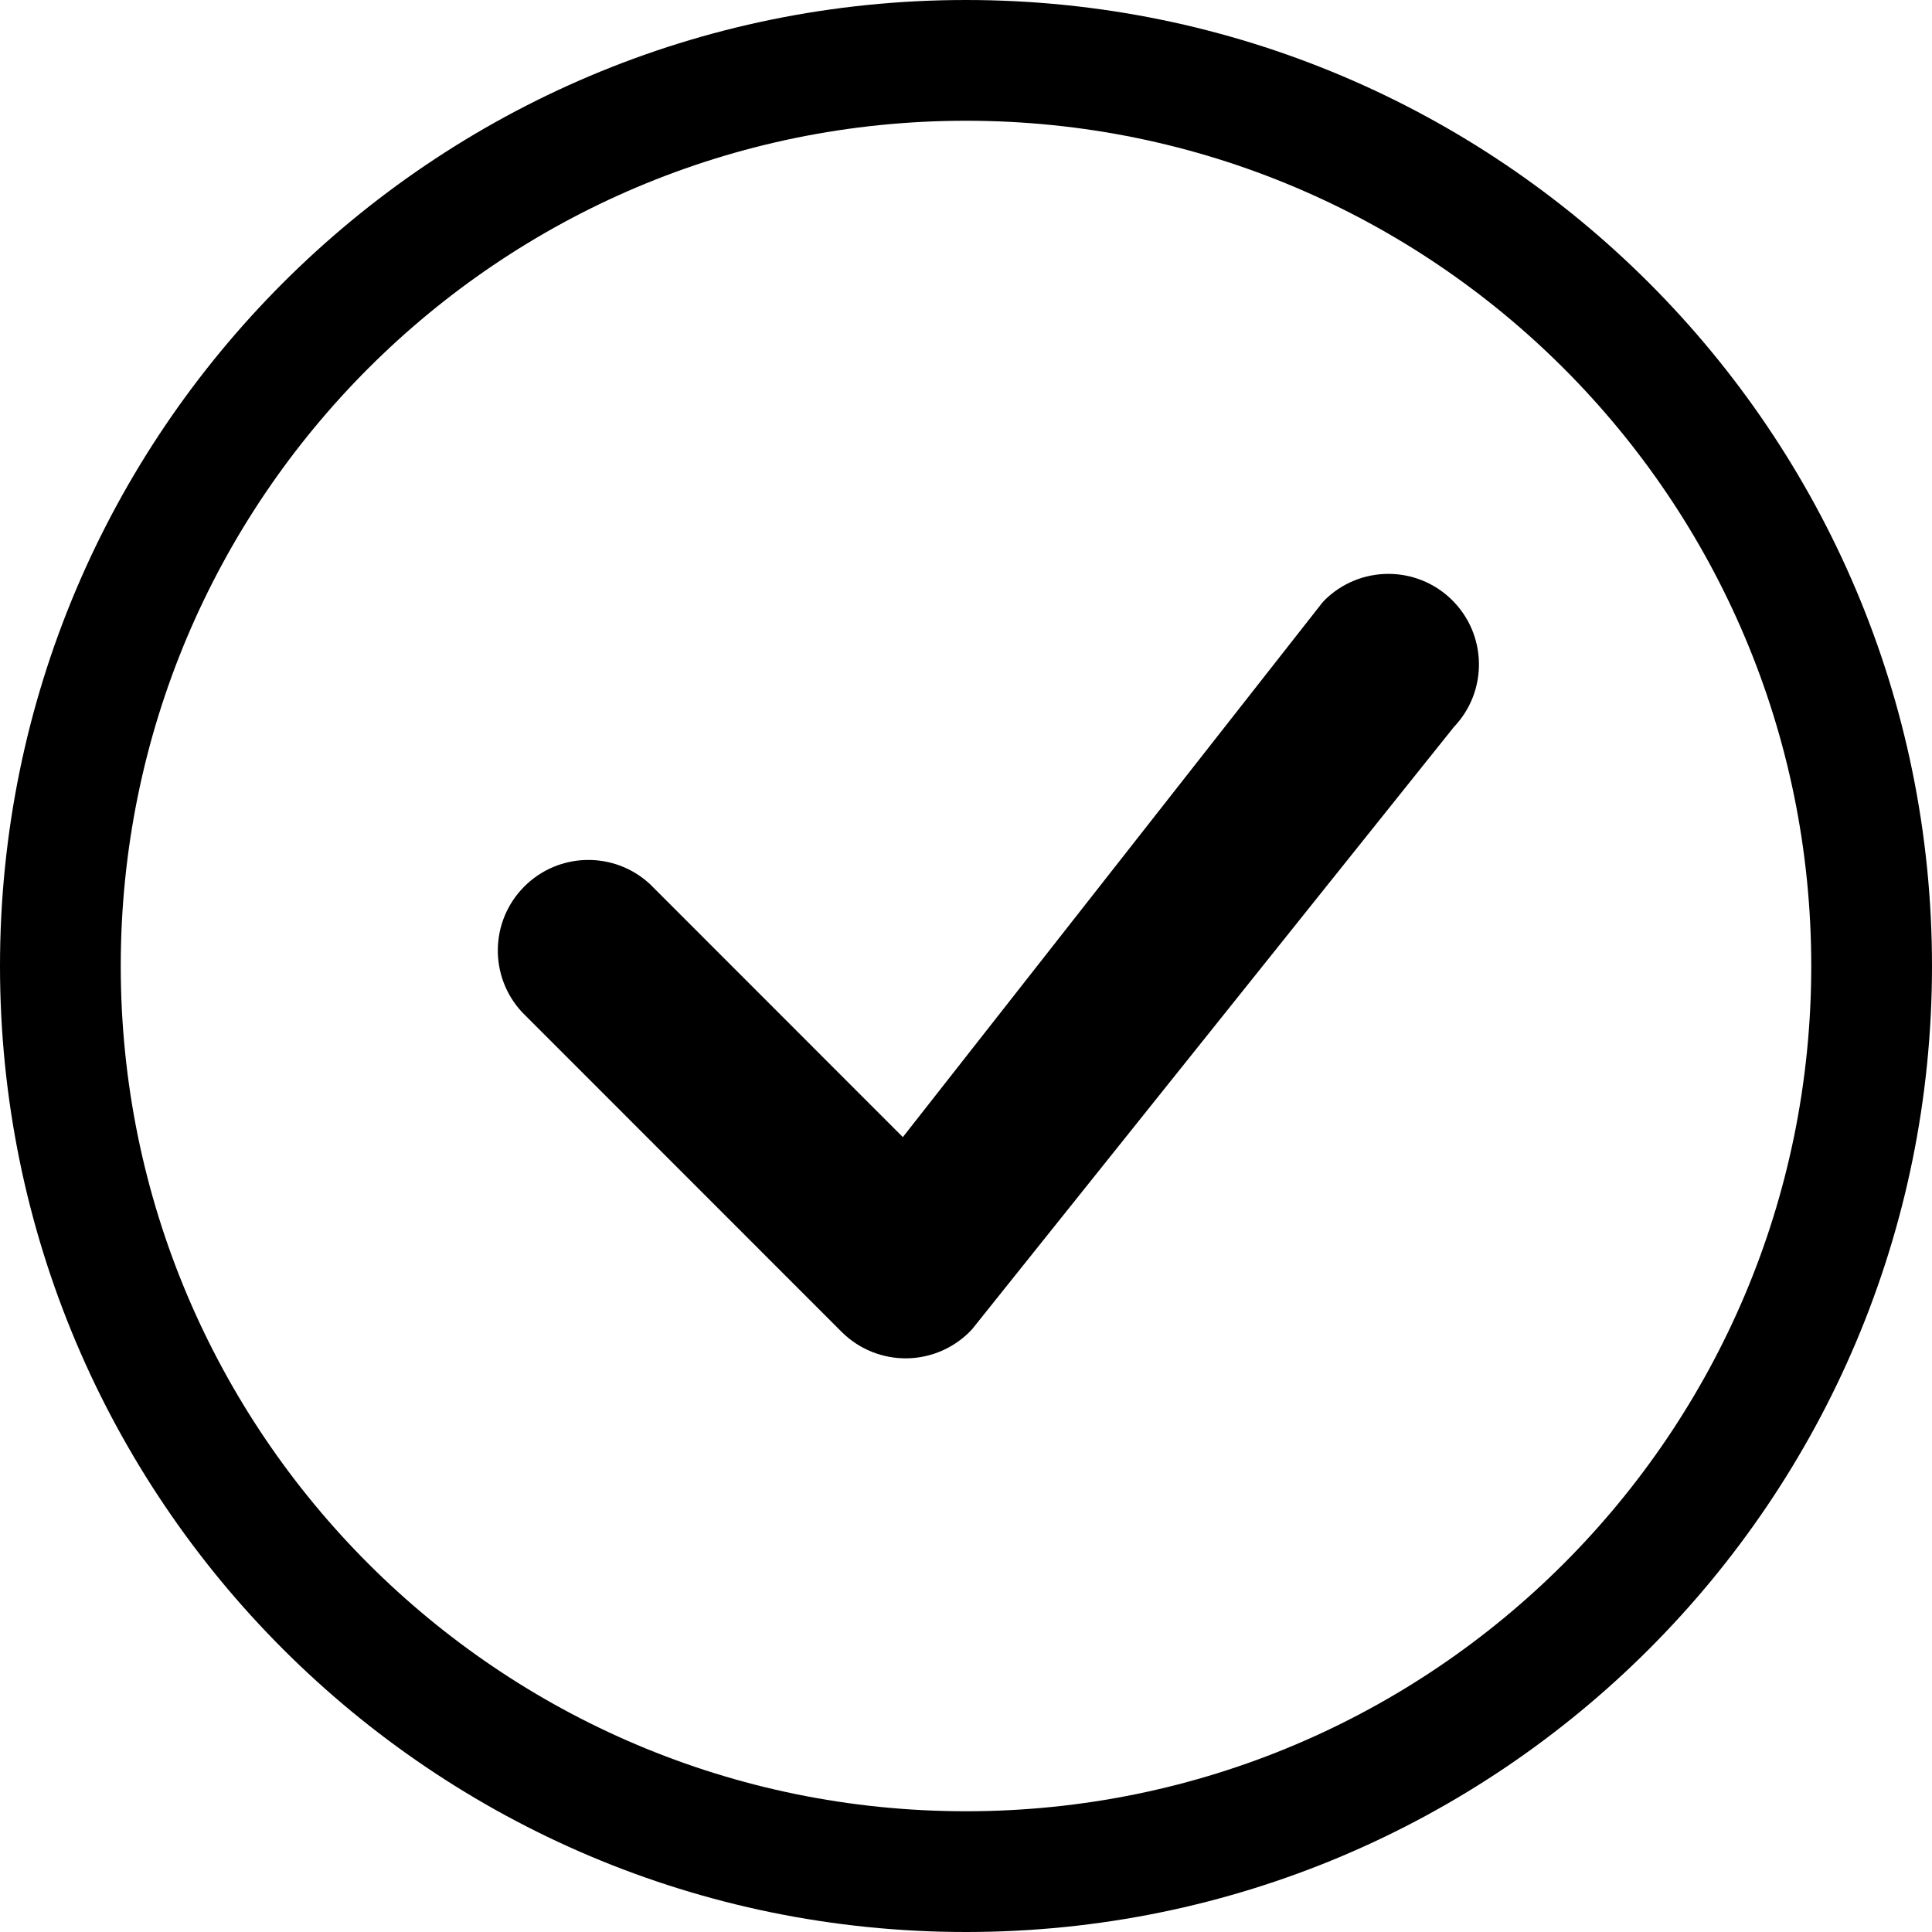
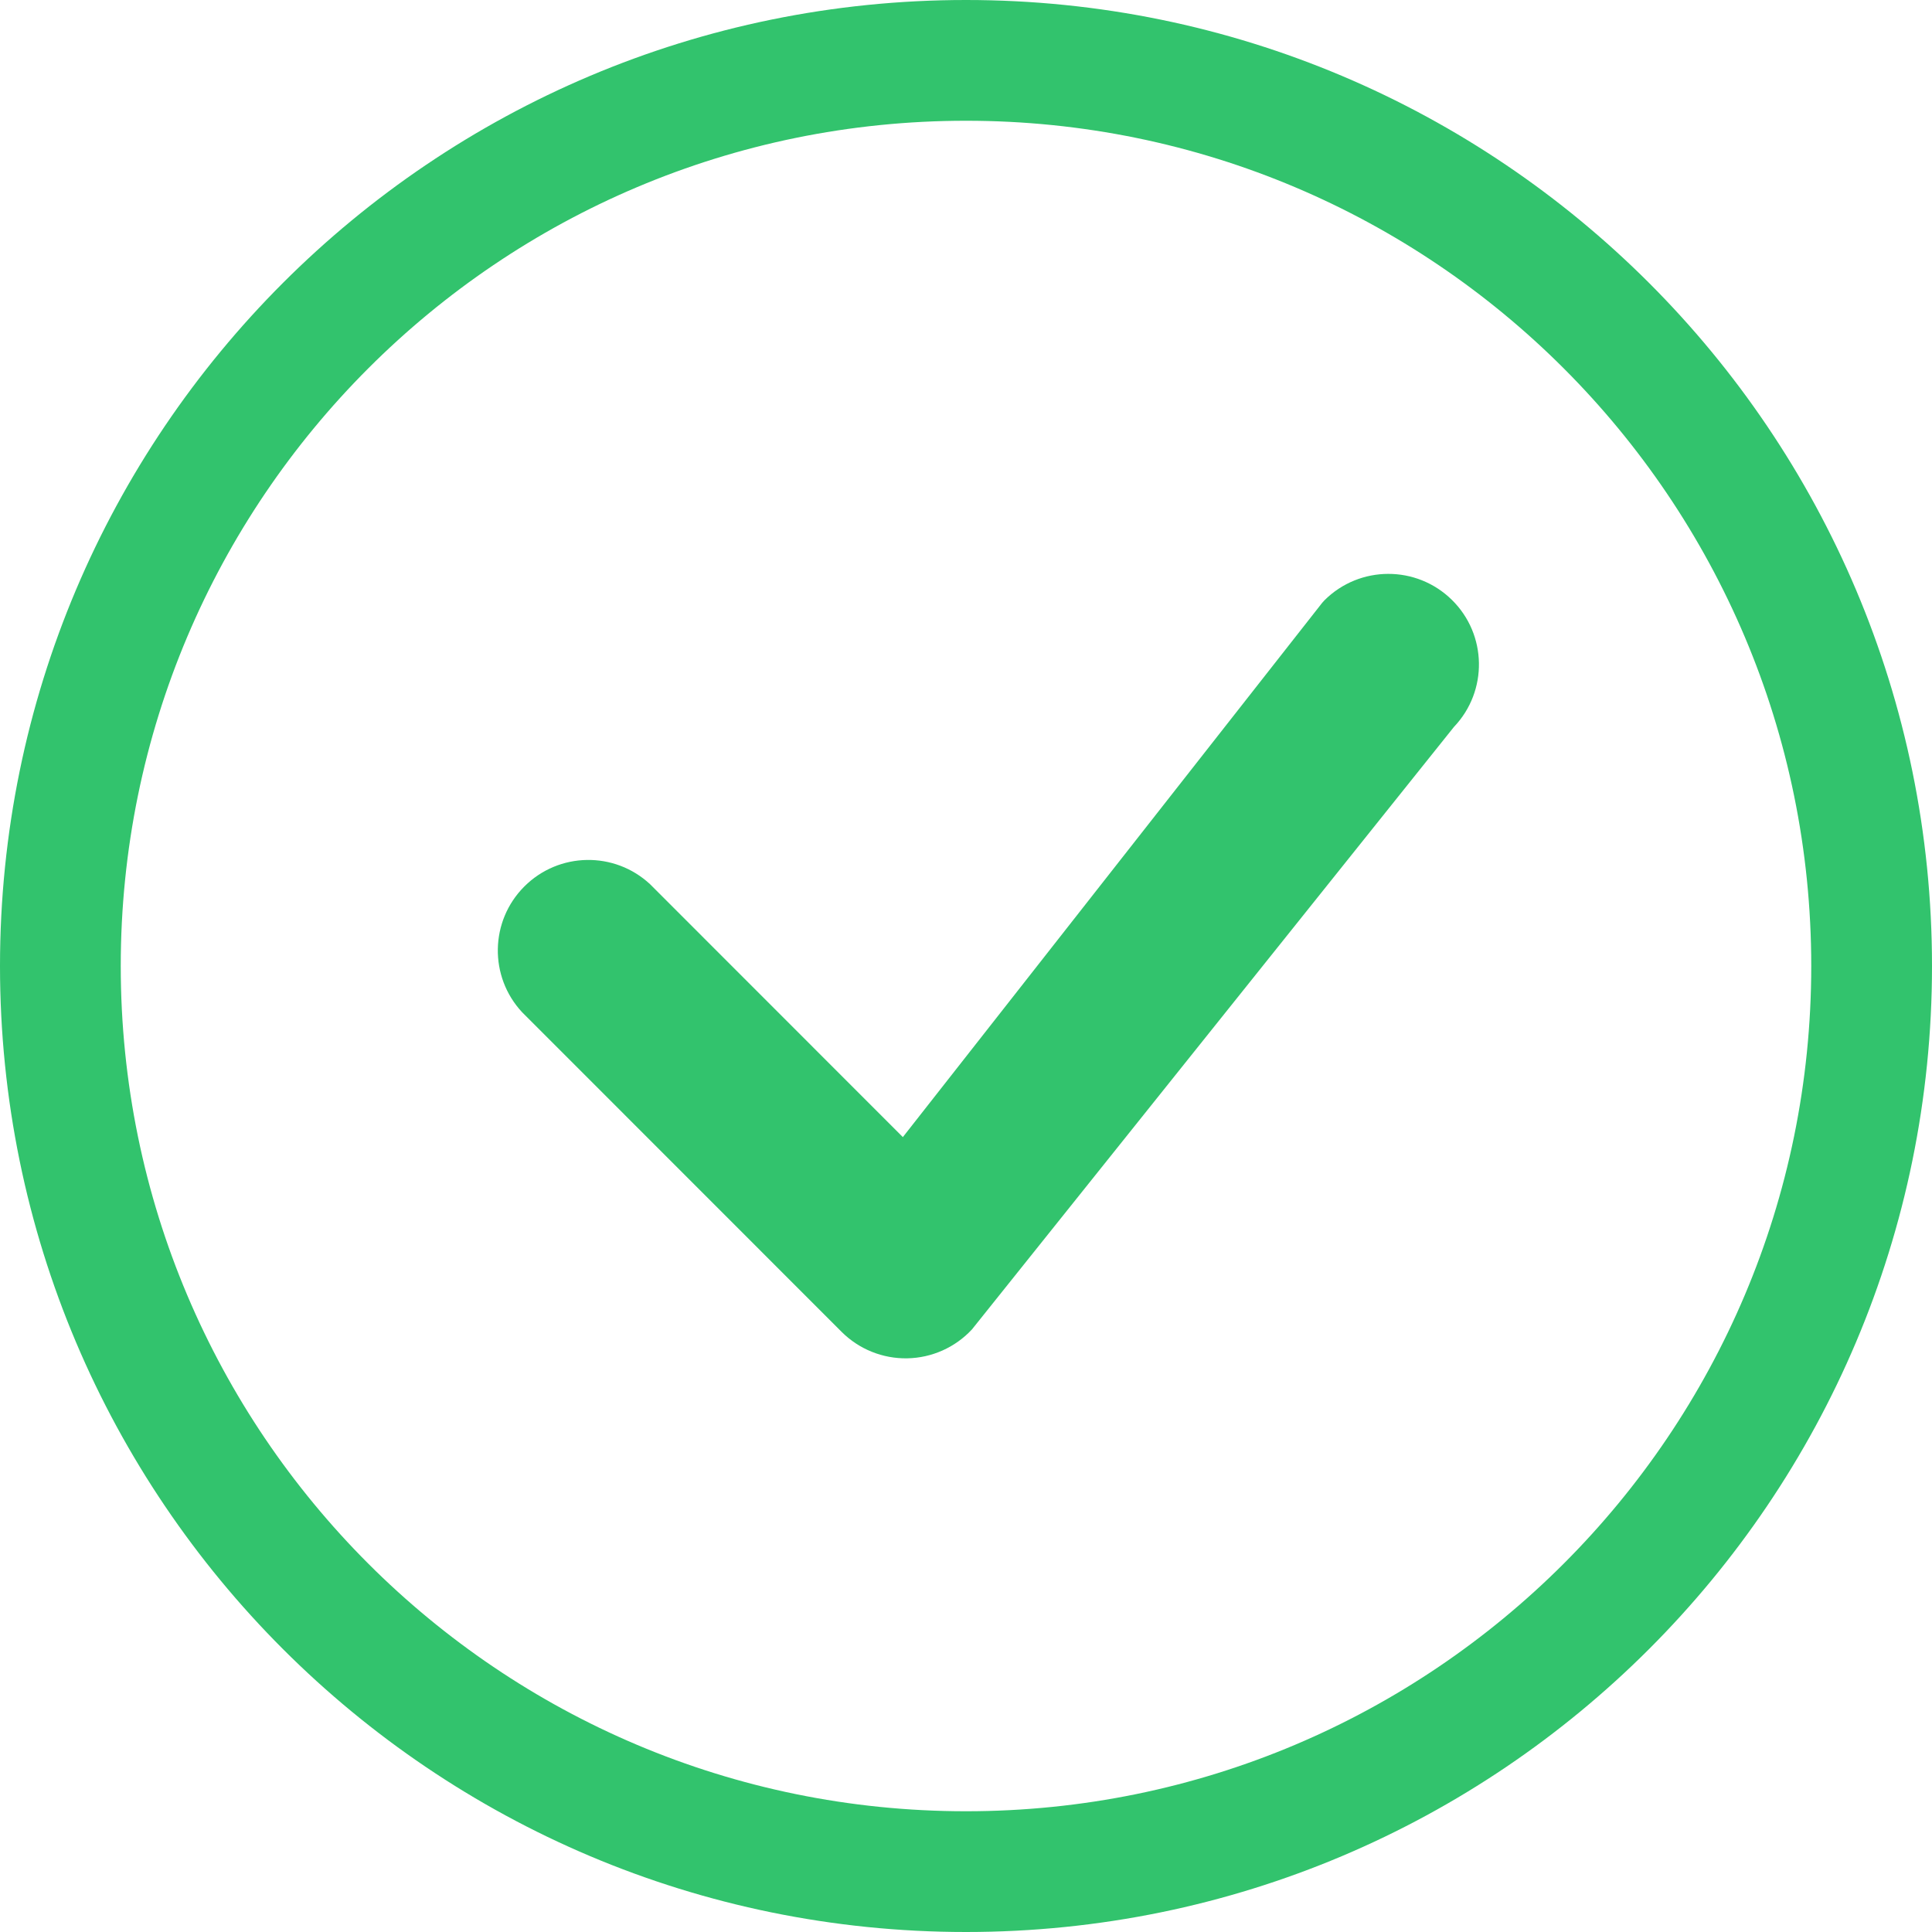
- <svg xmlns="http://www.w3.org/2000/svg" width="16" height="16" fill="currentColor" class="bi bi-check-circle" viewBox="0 0 16 16">
+ <svg xmlns="http://www.w3.org/2000/svg" width="65" height="65" fill="#32c36d" class="bi bi-check-circle" viewBox="0 0 16 16">
  <path d="M8 15A7 7 0 1 1 8 1a7 7 0 0 1 0 14m0 1A8 8 0 1 0 8 0a8 8 0 0 0 0 16" />
  <path d="m10.97 4.97-.02.022-3.473 4.425-2.093-2.094a.75.75 0 0 0-1.06 1.06L6.97 11.03a.75.75 0 0 0 1.079-.02l3.992-4.99a.75.75 0 0 0-1.071-1.05" />
</svg>
